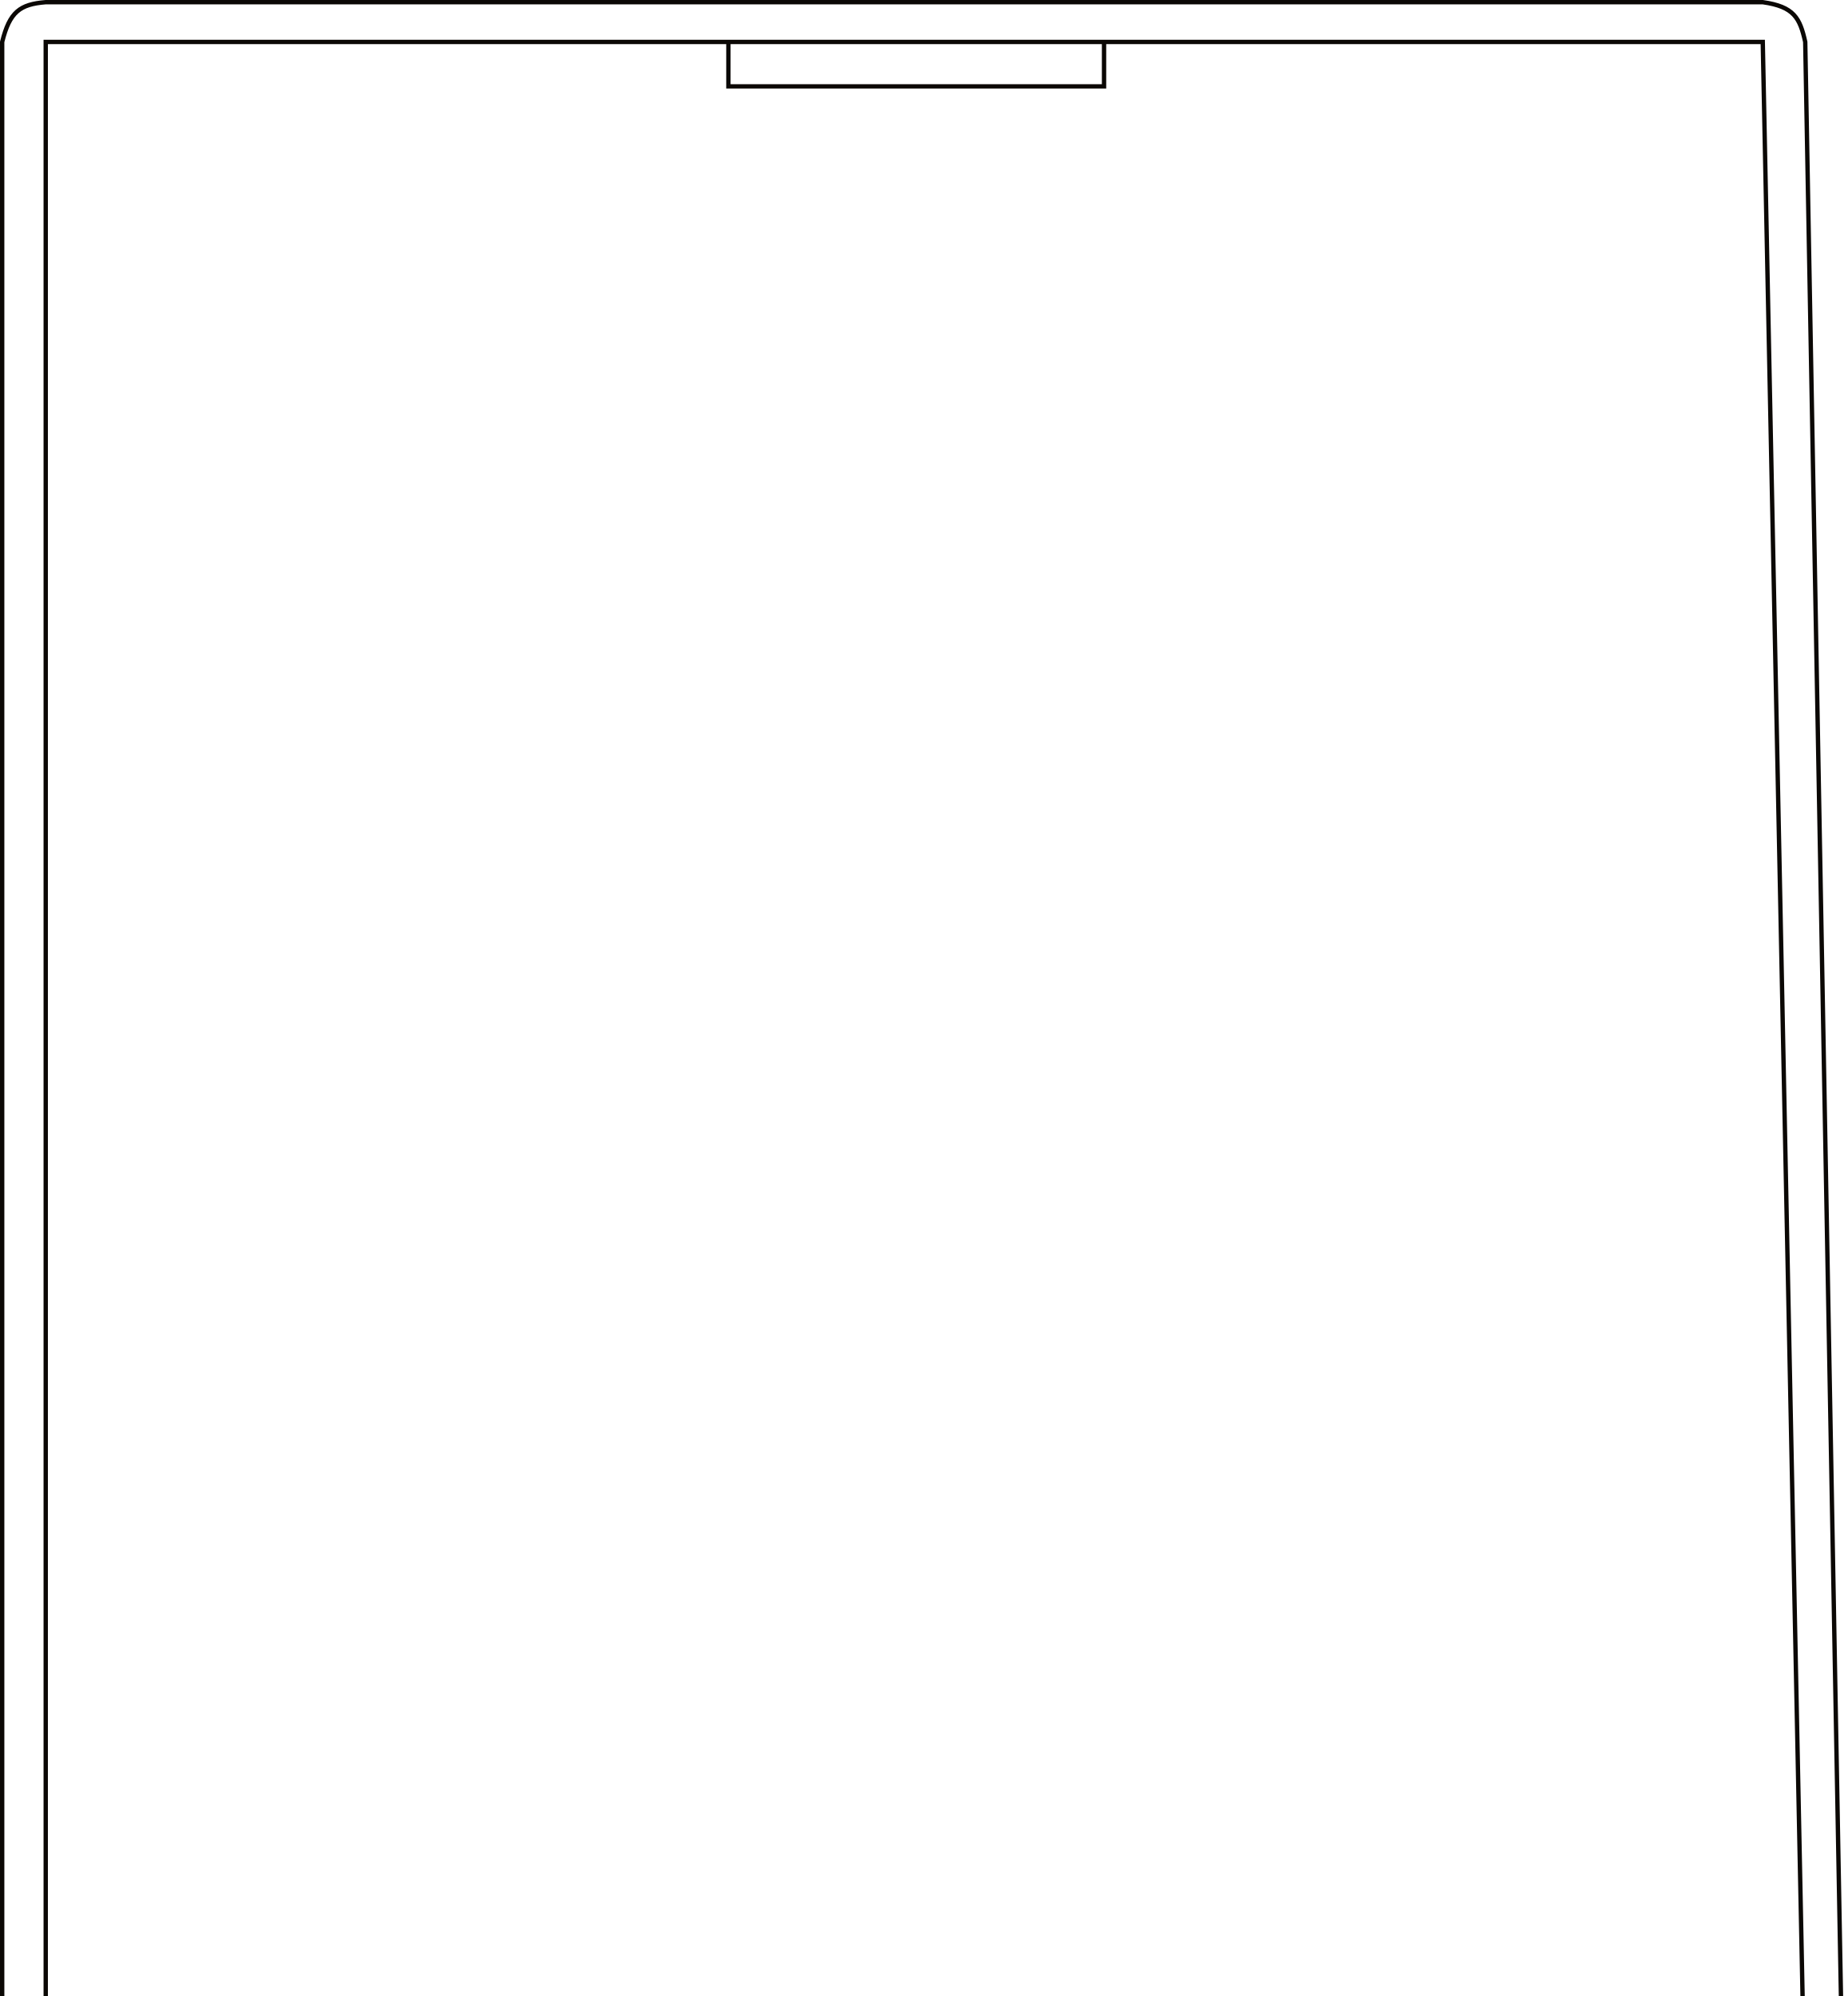
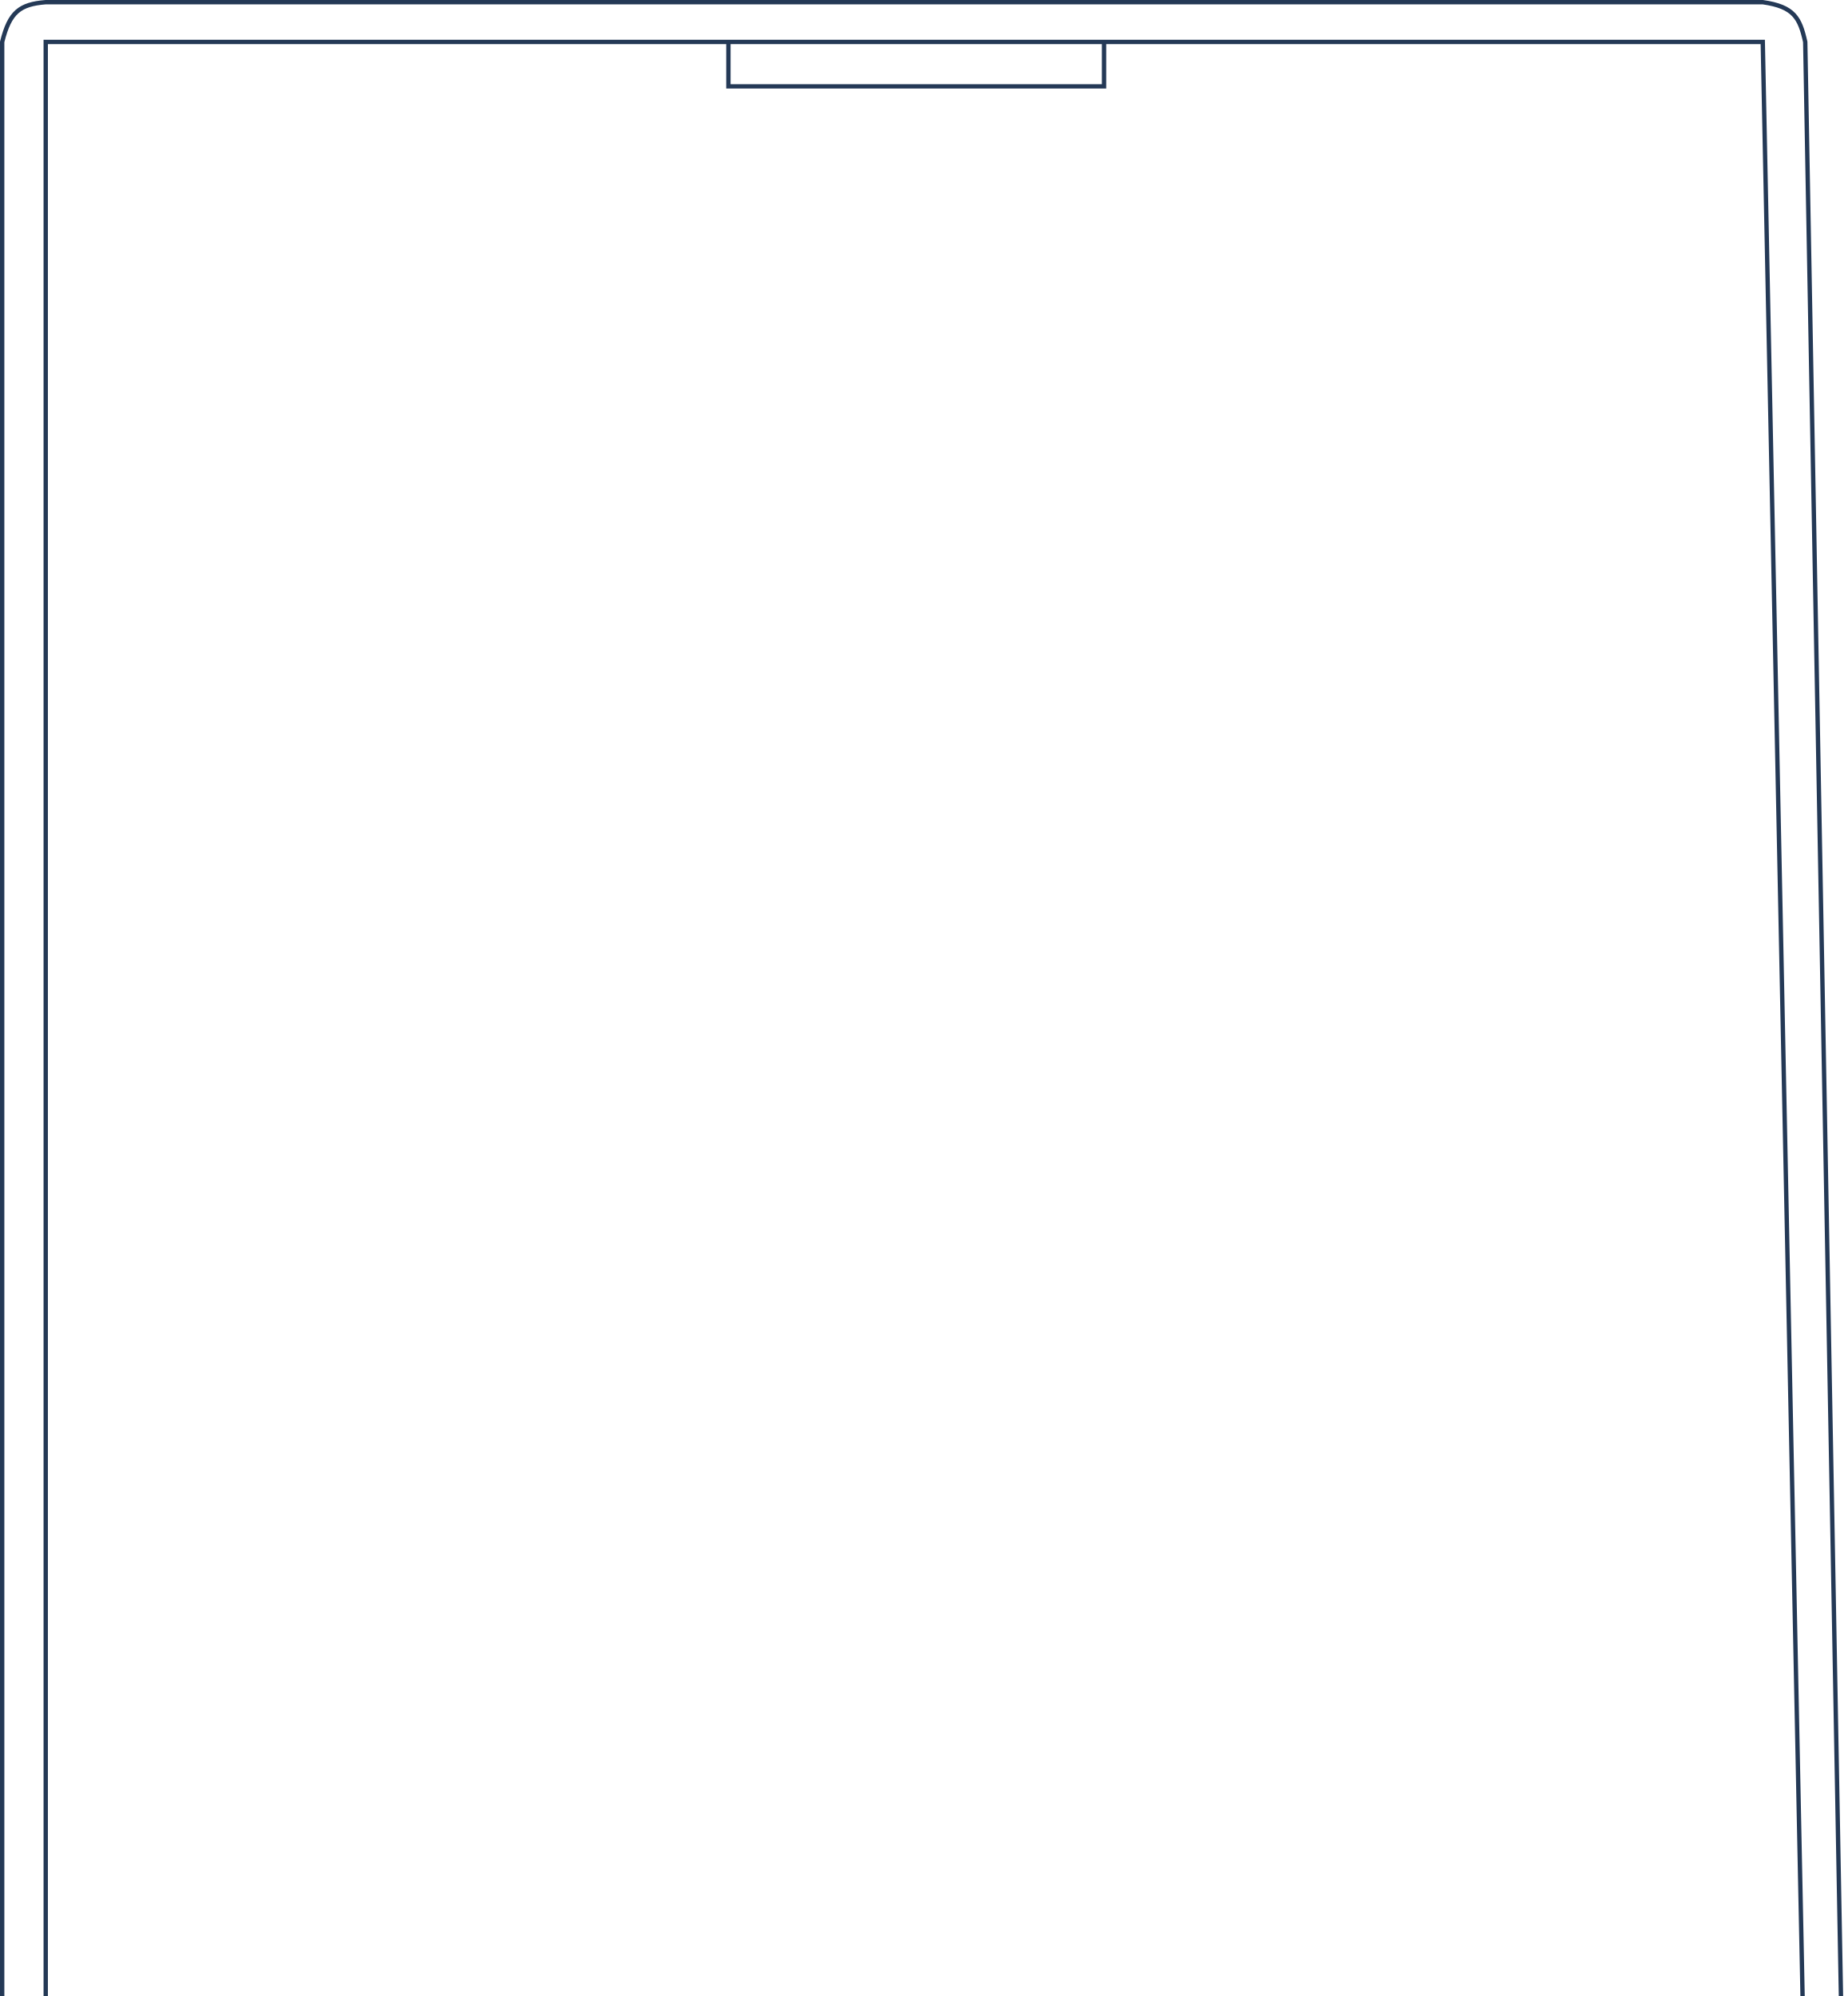
<svg xmlns="http://www.w3.org/2000/svg" width="849" height="917" viewBox="0 0 849 917" fill="none">
-   <path d="M334.697 19.263H21.012V977H1V19.263C4.438 5.44 9.162 1.955 21.012 1H809.978C824.358 3.038 827.027 8.245 829.49 19.263L847 977H829.49L809.978 19.263H507.299M334.697 19.263V39.675H507.299V19.263M334.697 19.263H507.299" stroke="#0B0805" stroke-width="2" />
+   <path d="M334.697 19.263H21.012V977H1V19.263C4.438 5.44 9.162 1.955 21.012 1H809.978C824.358 3.038 827.027 8.245 829.49 19.263L847 977H829.49L809.978 19.263H507.299M334.697 19.263V39.675H507.299V19.263M334.697 19.263H507.299" stroke="#243956" stroke-width="2" />
</svg>
